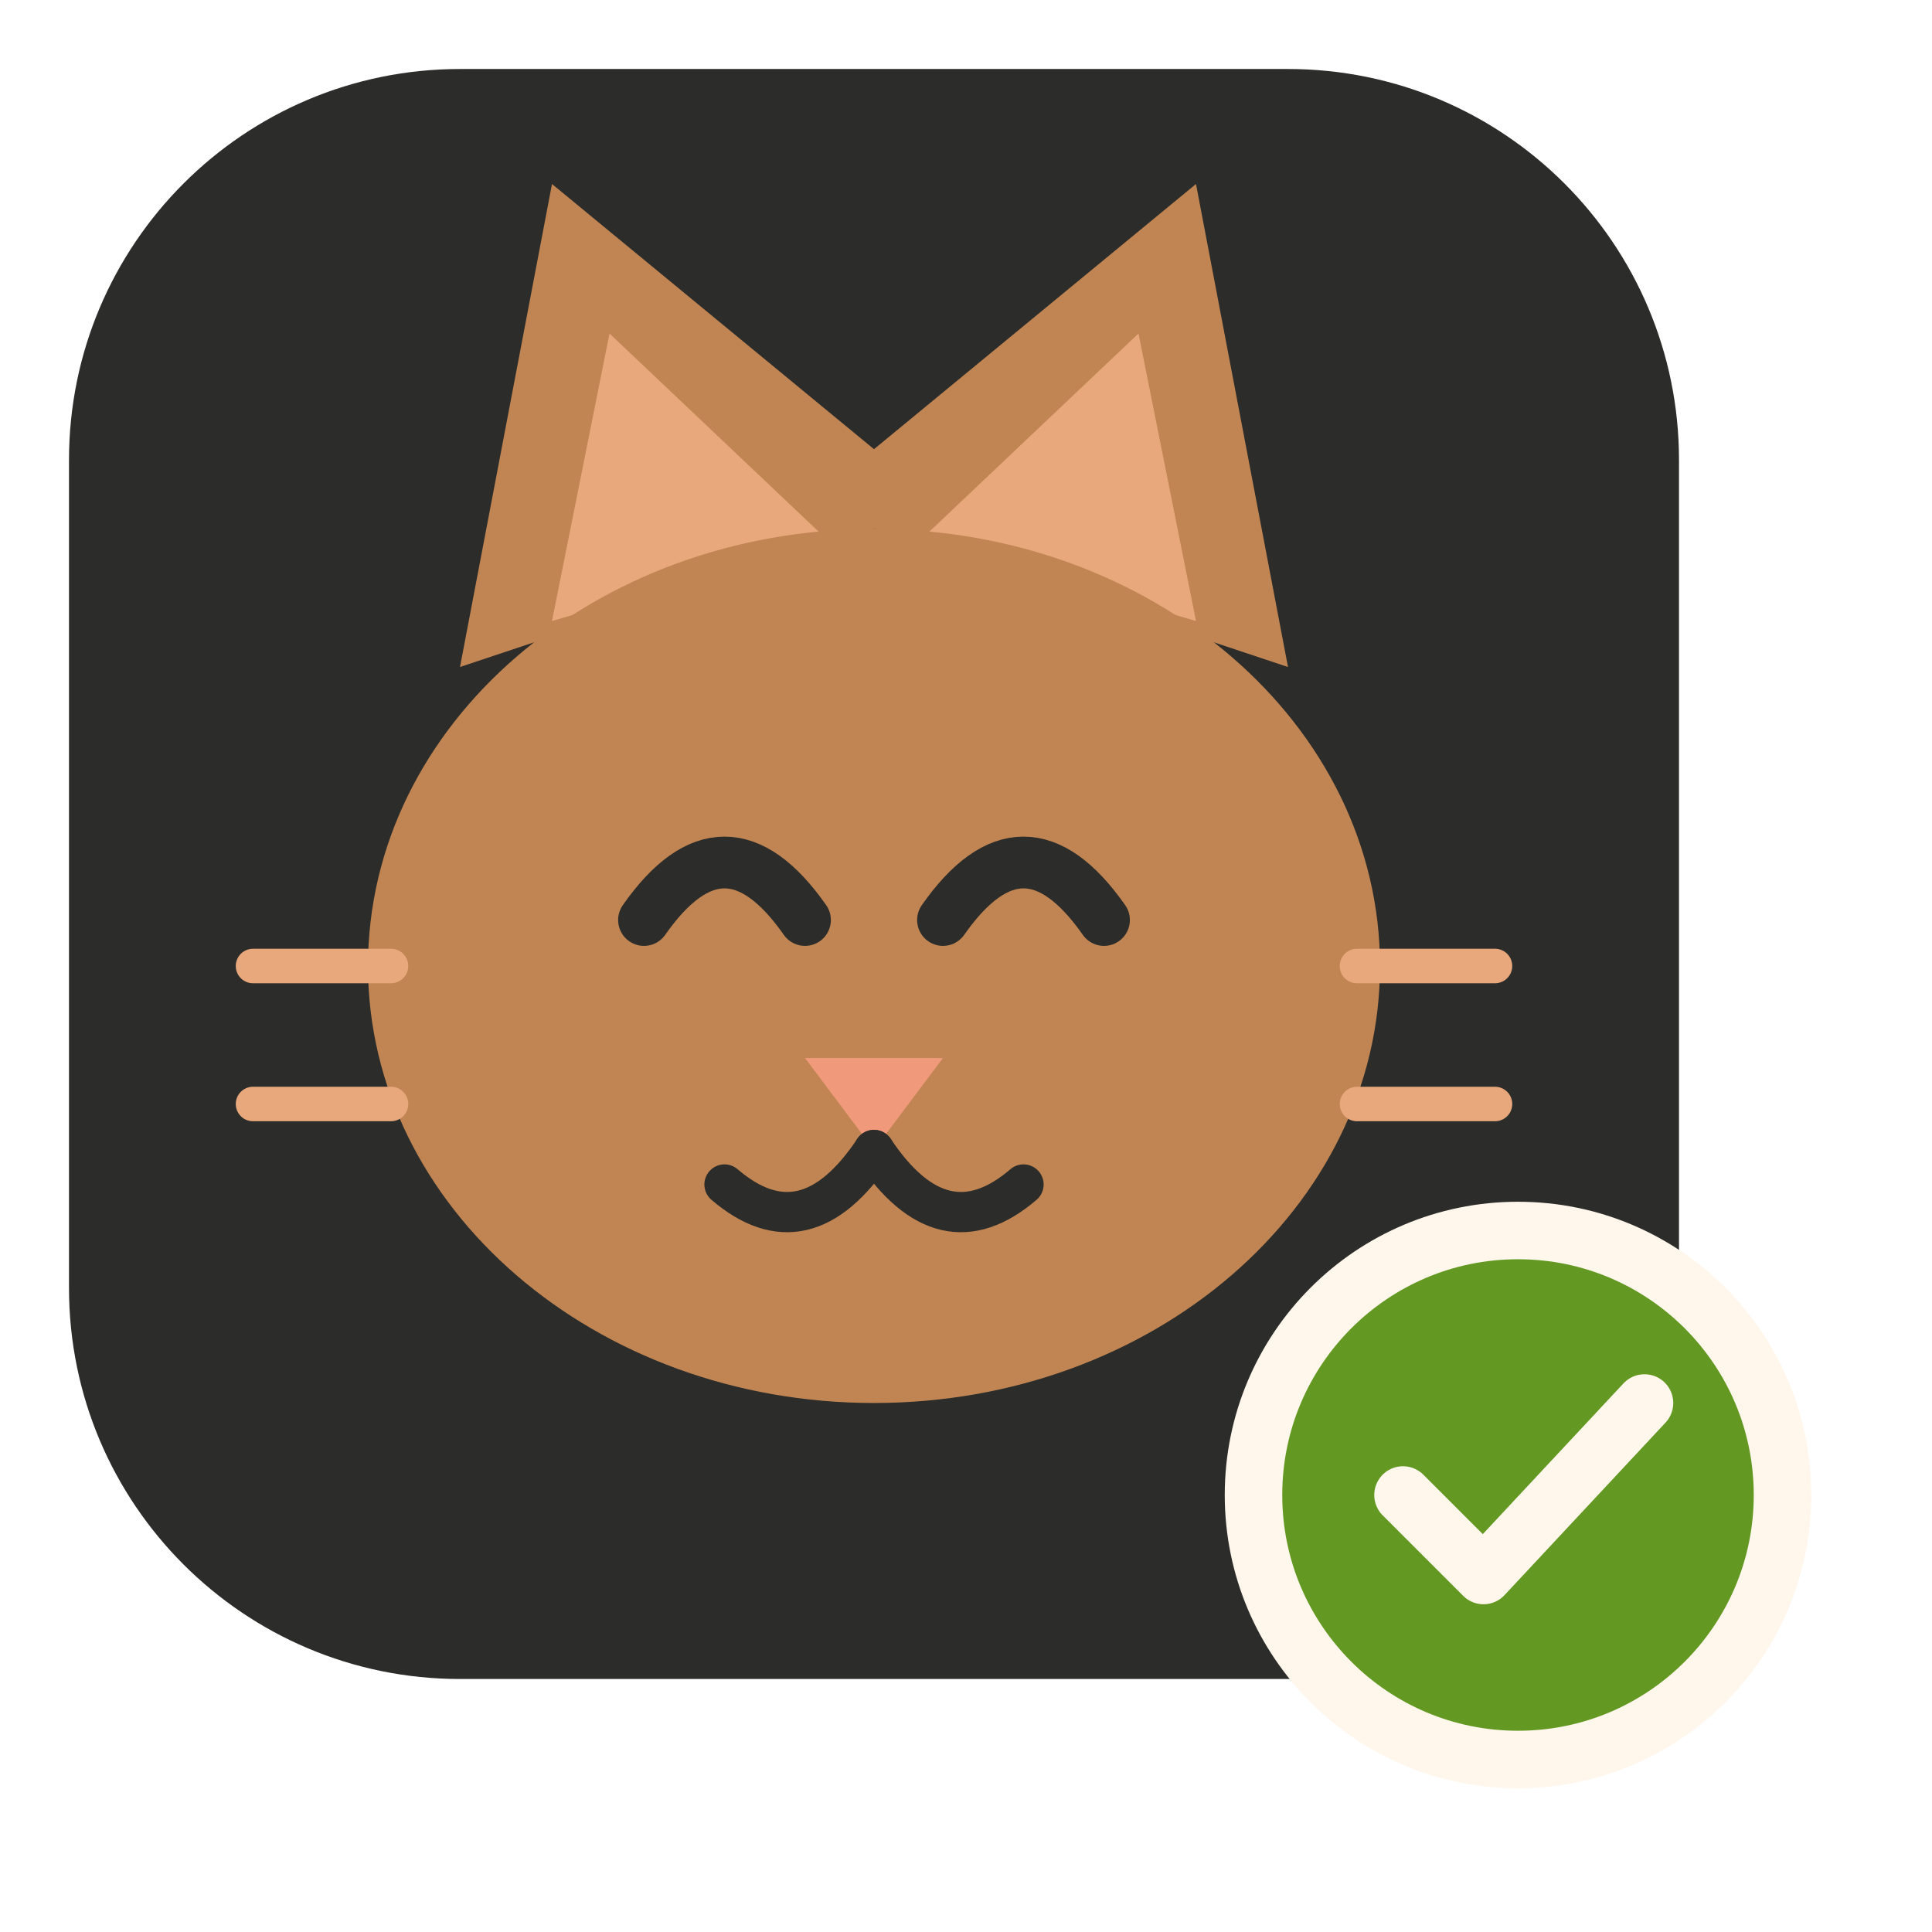
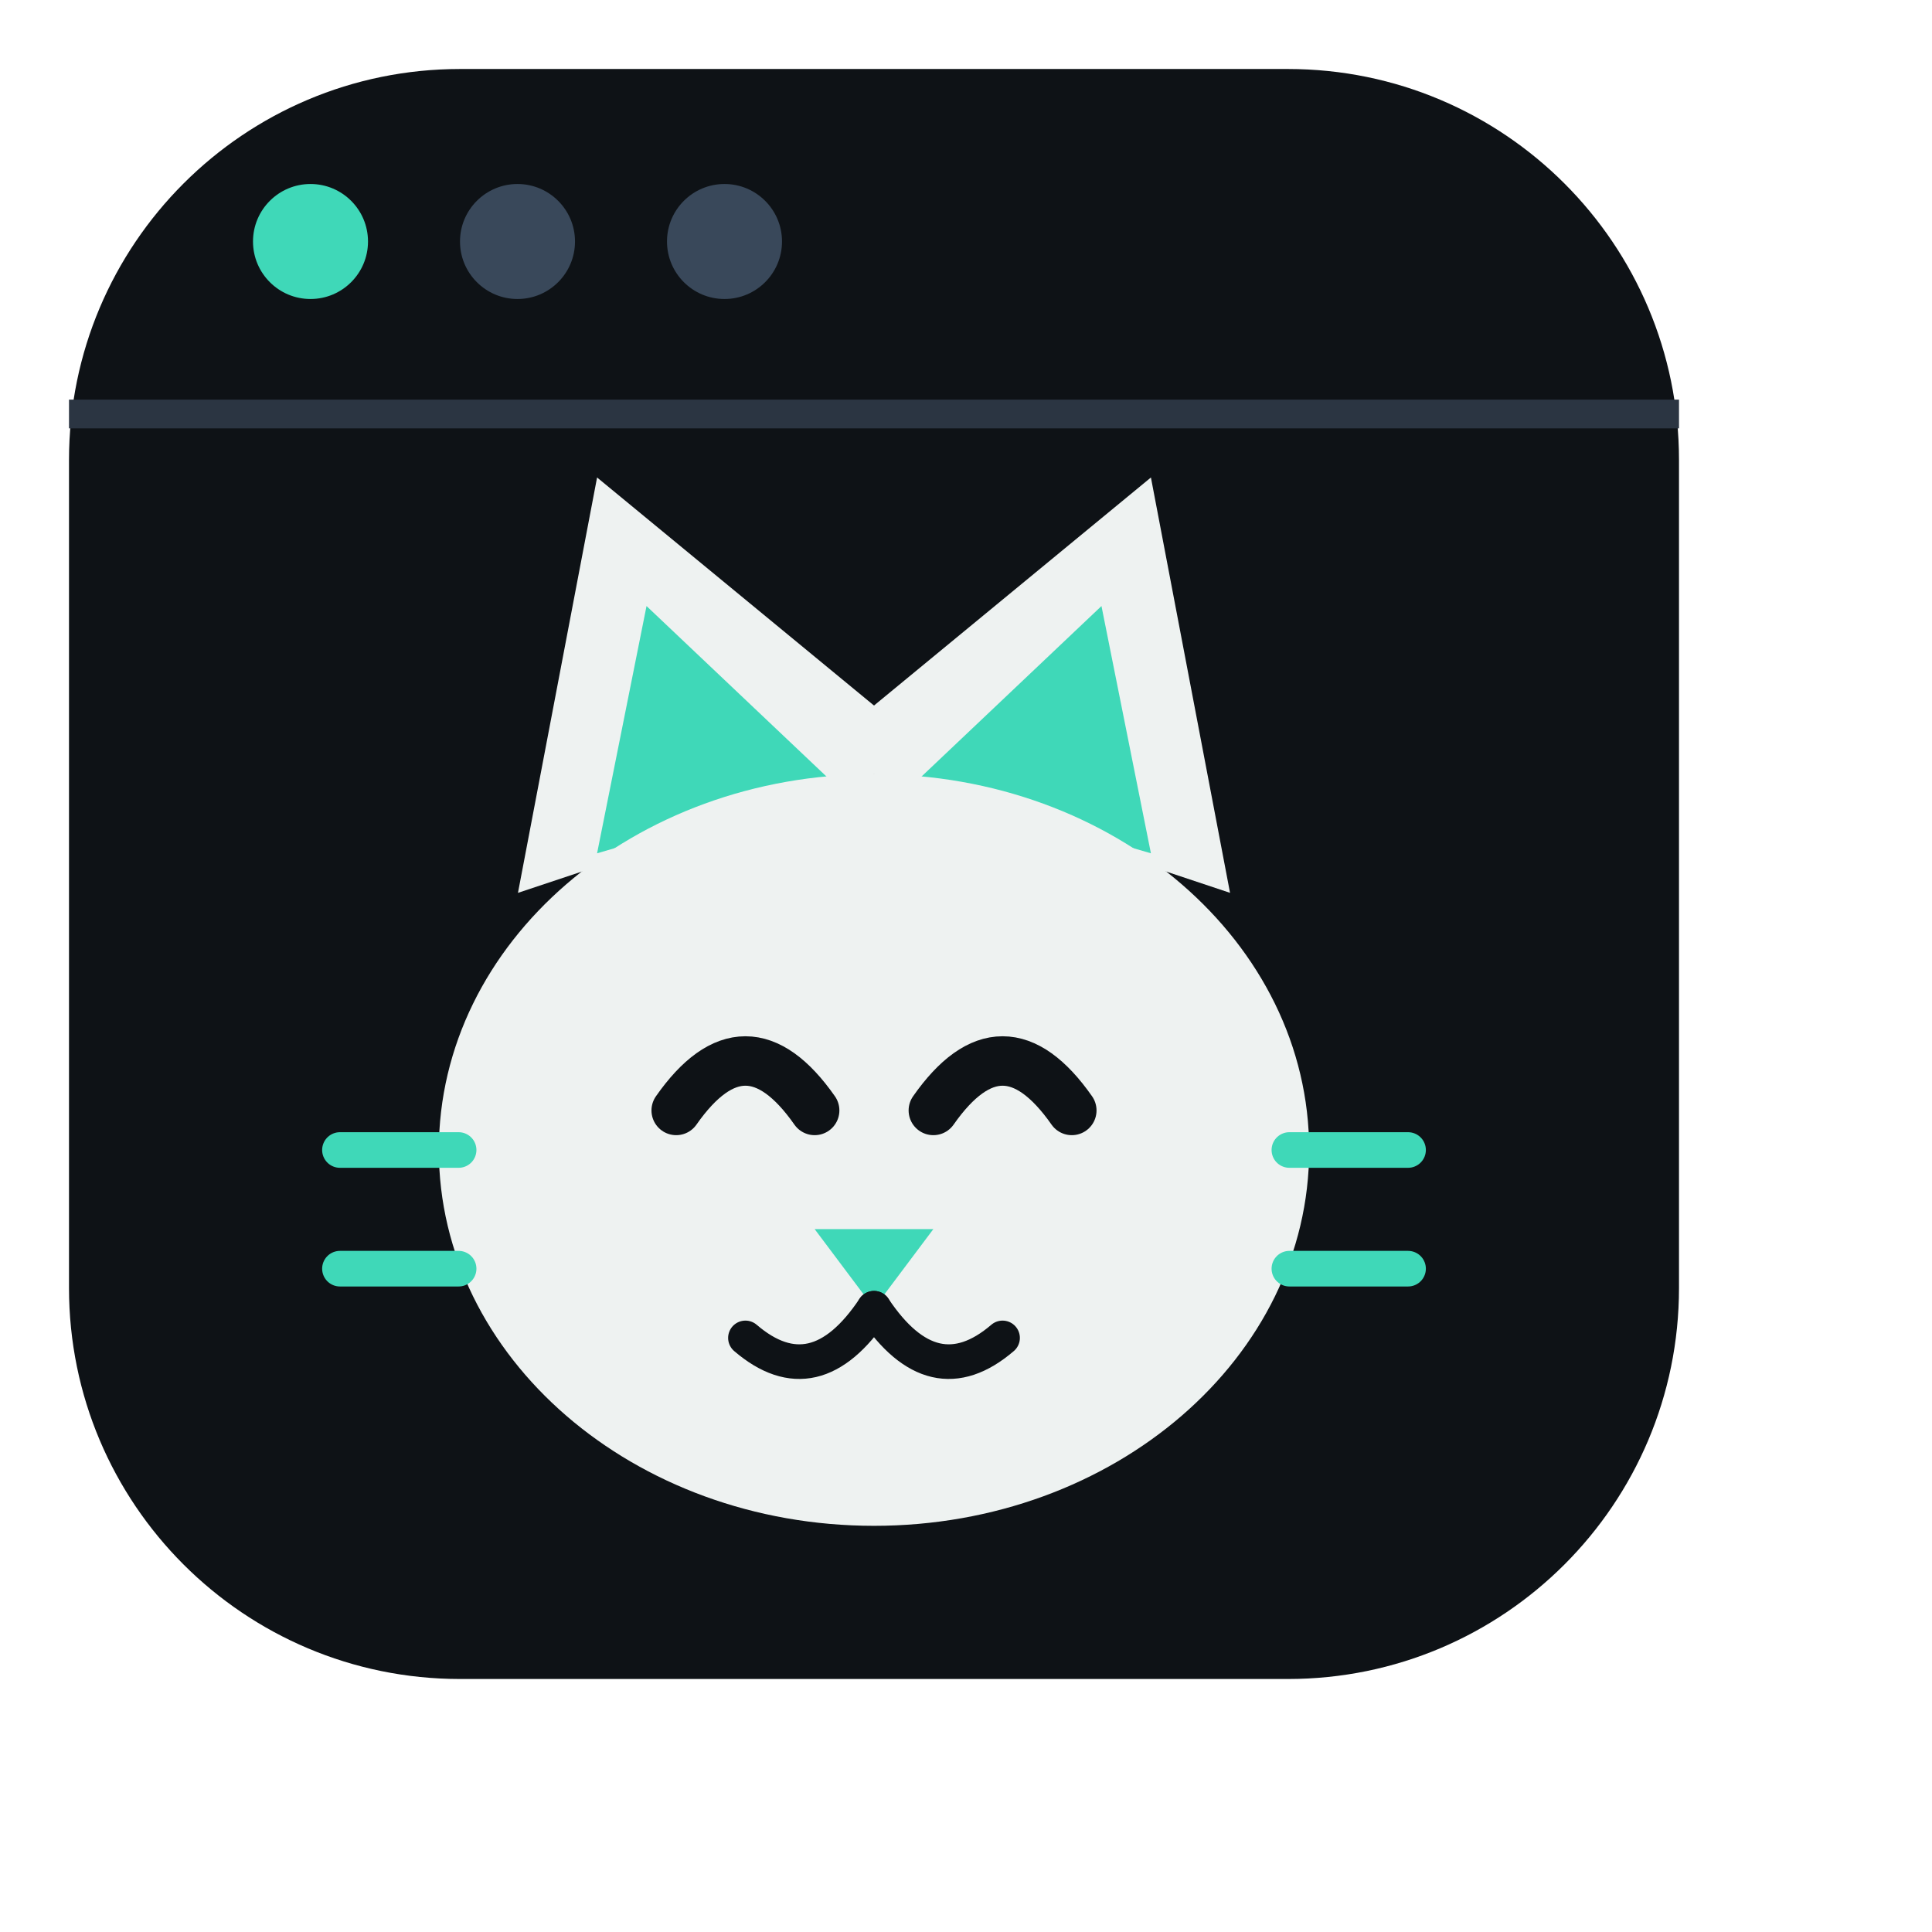
- <svg xmlns="http://www.w3.org/2000/svg" viewBox="104 84 168 168" width="512" height="512">
-   <rect x="110" y="90" width="140" height="140" rx="34" fill="#2C2C2A" />
-   <polygon points="144,142 152,100 186,128" fill="#C08552" />
-   <polygon points="216,142 208,100 174,128" fill="#C08552" />
-   <polygon points="152,138 157,113 176,131" fill="#E8A87C" />
-   <polygon points="208,138 203,113 184,131" fill="#E8A87C" />
-   <ellipse cx="180" cy="168" rx="44" ry="38" fill="#C08552" />
-   <path d="M160 164 q7 -10 14 0" fill="none" stroke="#2C2C2A" stroke-width="4.5" stroke-linecap="round" />
-   <path d="M186 164 q7 -10 14 0" fill="none" stroke="#2C2C2A" stroke-width="4.5" stroke-linecap="round" />
-   <polygon points="174,176 186,176 180,184" fill="#F0997B" />
-   <path d="M180 184 q-6 9 -13 3" fill="none" stroke="#2C2C2A" stroke-width="3.5" stroke-linecap="round" />
-   <path d="M180 184 q6 9 13 3" fill="none" stroke="#2C2C2A" stroke-width="3.5" stroke-linecap="round" />
-   <path d="M138 168 H126 M138 180 H126 M222 168 H234 M222 180 H234" fill="none" stroke="#E8A87C" stroke-width="3" stroke-linecap="round" />
-   <circle cx="236" cy="214" r="23" fill="#639922" stroke="#FFF6EC" stroke-width="5" />
-   <path d="M226 214 L233 221 L247 206" fill="none" stroke="#FFF6EC" stroke-width="5" stroke-linecap="round" stroke-linejoin="round" />
+ <svg xmlns="http://www.w3.org/2000/svg" viewBox="104 84 168 168" width="512" height="512" role="img">
+   <rect x="110" y="90" width="140" height="140" rx="34" fill="#0e1216" />
+   <path d="M110 120 H250" stroke="#2b3542" stroke-width="2.5" />
+   <circle cx="131" cy="105" r="5" fill="#3fd8b8" />
+   <circle cx="149" cy="105" r="5" fill="#39485a" />
+   <circle cx="167" cy="105" r="5" fill="#39485a" />
+   <g transform="translate(0 16) translate(180 168) scale(0.86) translate(-180 -168)">
+     <polygon points="144,142 152,100 186,128" fill="#eef2f1" />
+     <polygon points="216,142 208,100 174,128" fill="#eef2f1" />
+     <polygon points="152,138 157,113 176,131" fill="#3fd8b8" />
+     <polygon points="208,138 203,113 184,131" fill="#3fd8b8" />
+     <ellipse cx="180" cy="168" rx="44" ry="38" fill="#eef2f1" />
+     <path d="M160 164 q7 -10 14 0" fill="none" stroke="#0e1216" stroke-width="5" stroke-linecap="round" />
+     <path d="M186 164 q7 -10 14 0" fill="none" stroke="#0e1216" stroke-width="5" stroke-linecap="round" />
+     <polygon points="174,176 186,176 180,184" fill="#3fd8b8" />
+     <path d="M180 184 q-6 9 -13 3" fill="none" stroke="#0e1216" stroke-width="3.5" stroke-linecap="round" />
+     <path d="M180 184 q6 9 13 3" fill="none" stroke="#0e1216" stroke-width="3.5" stroke-linecap="round" />
+     <path d="M138 168 H126 M138 180 H126 M222 168 H234 M222 180 H234" fill="none" stroke="#3fd8b8" stroke-width="3.6" stroke-linecap="round" />
+   </g>
</svg>
